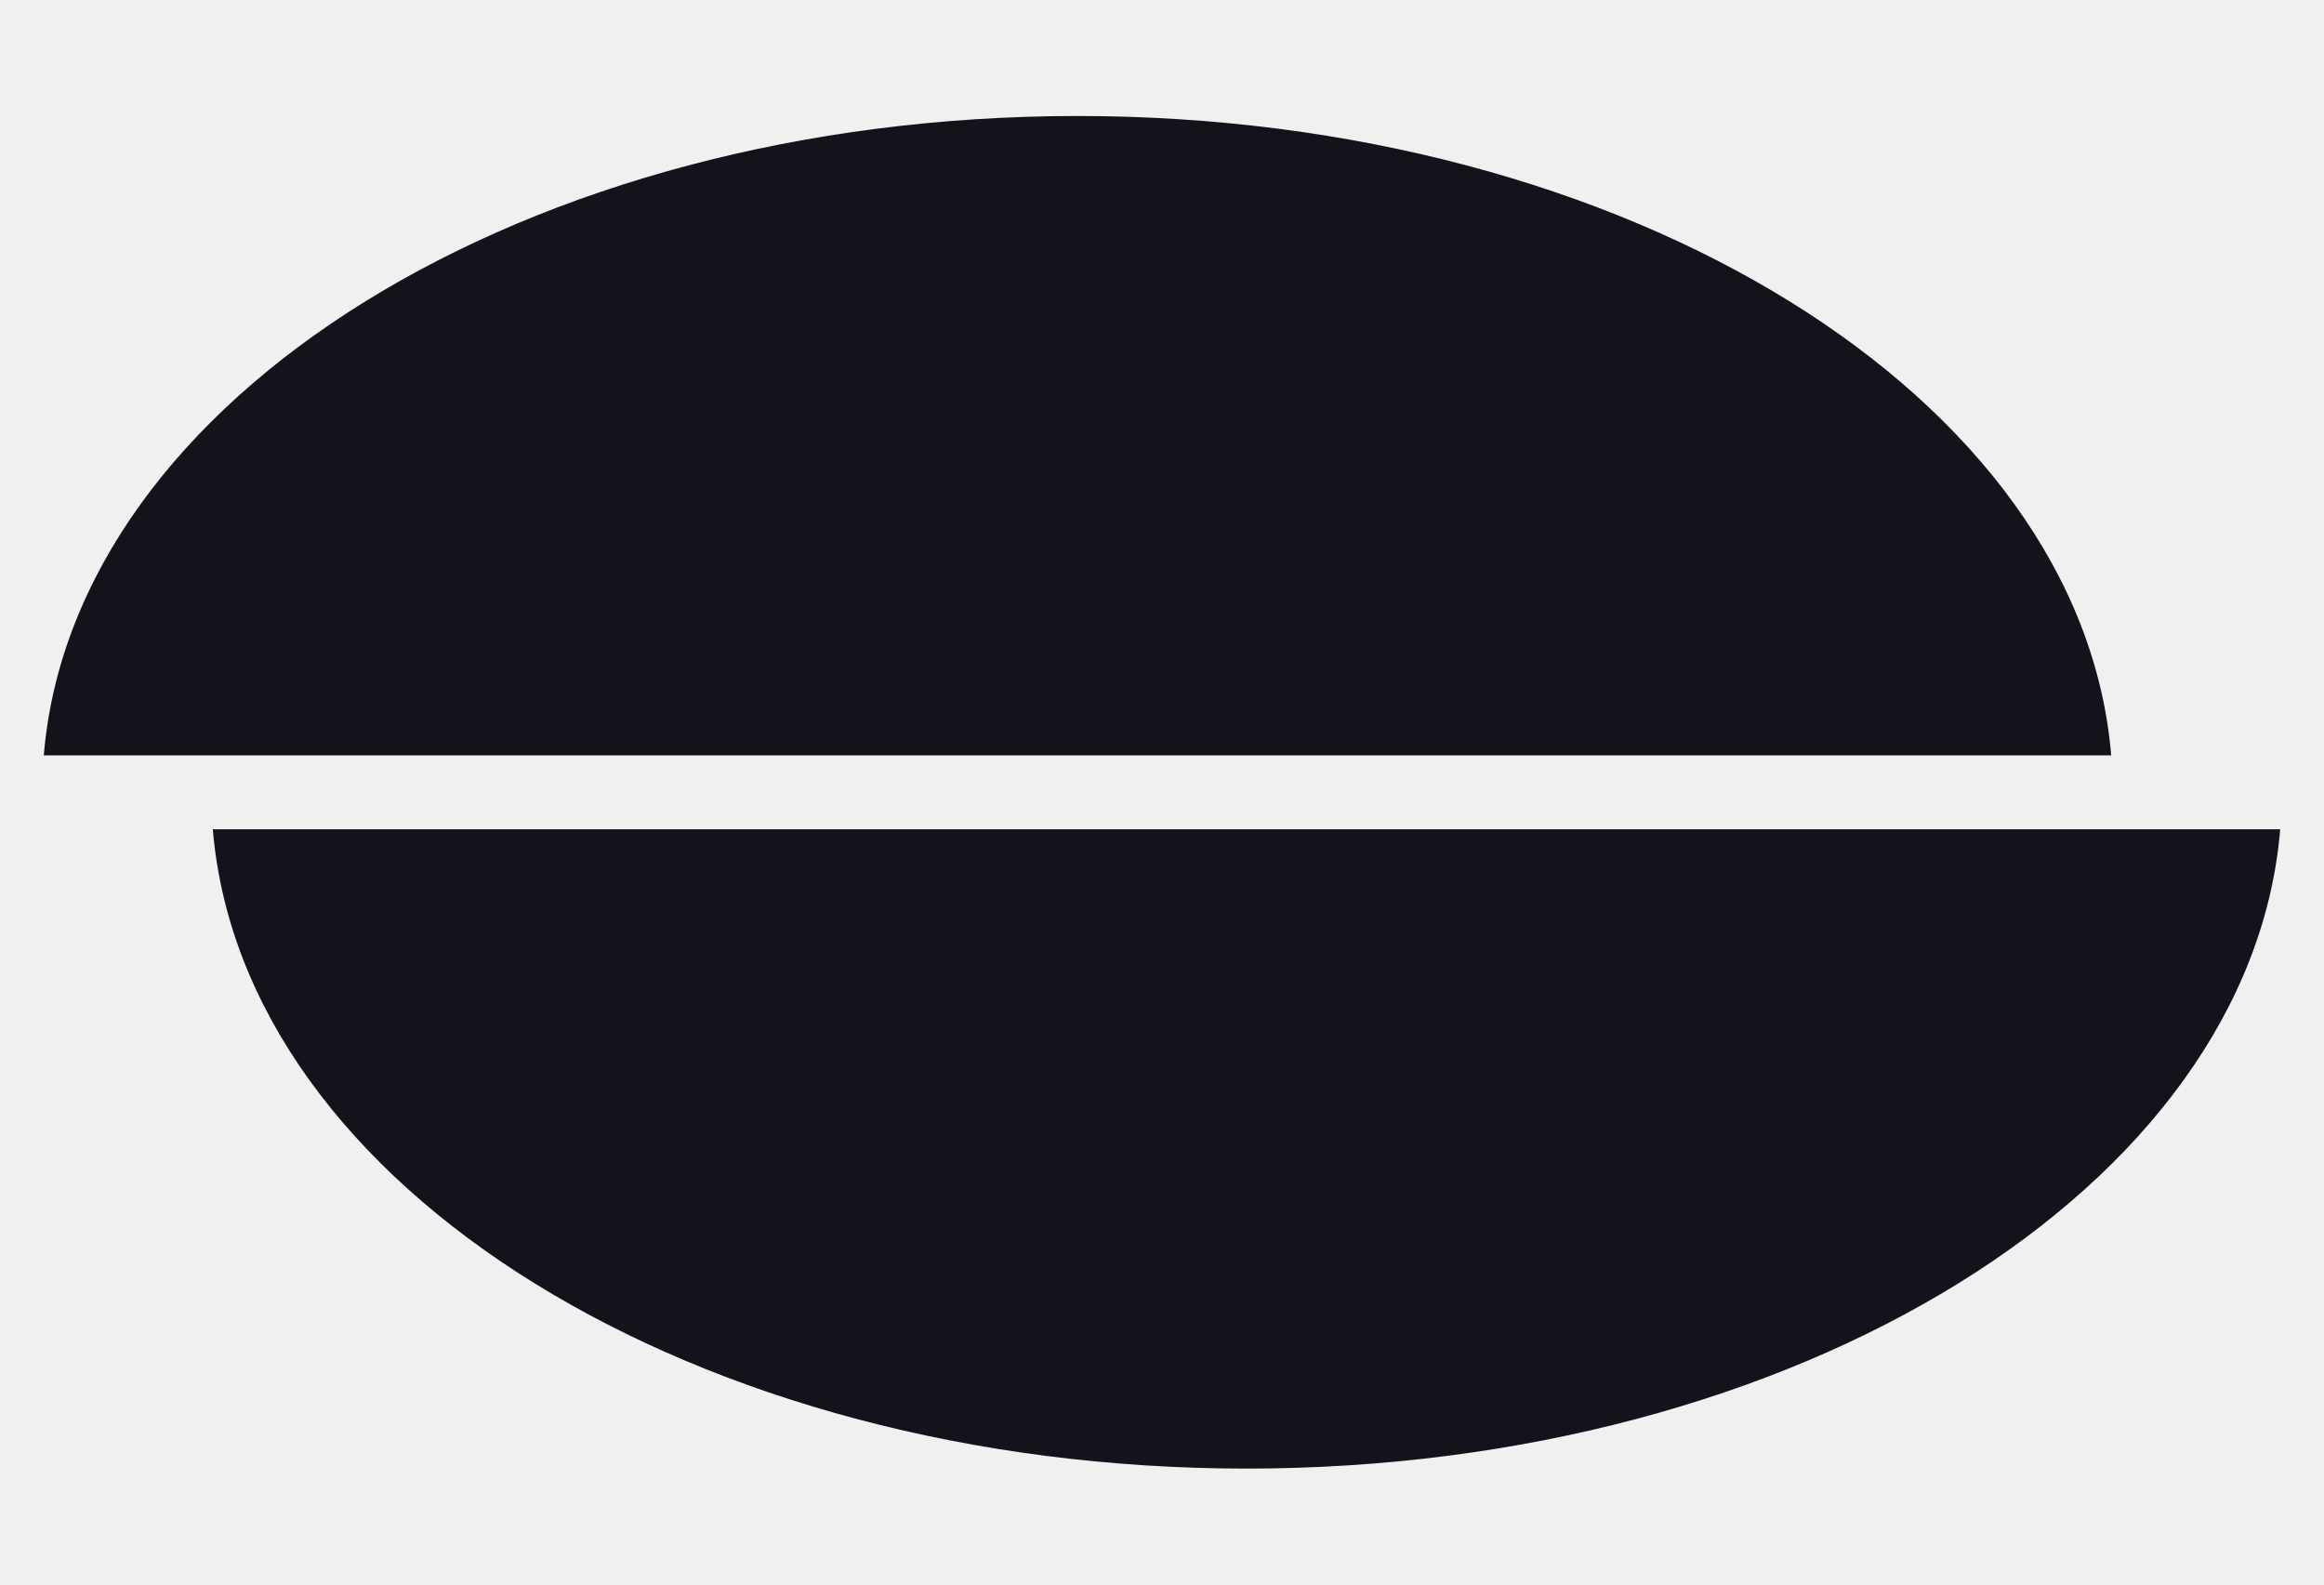
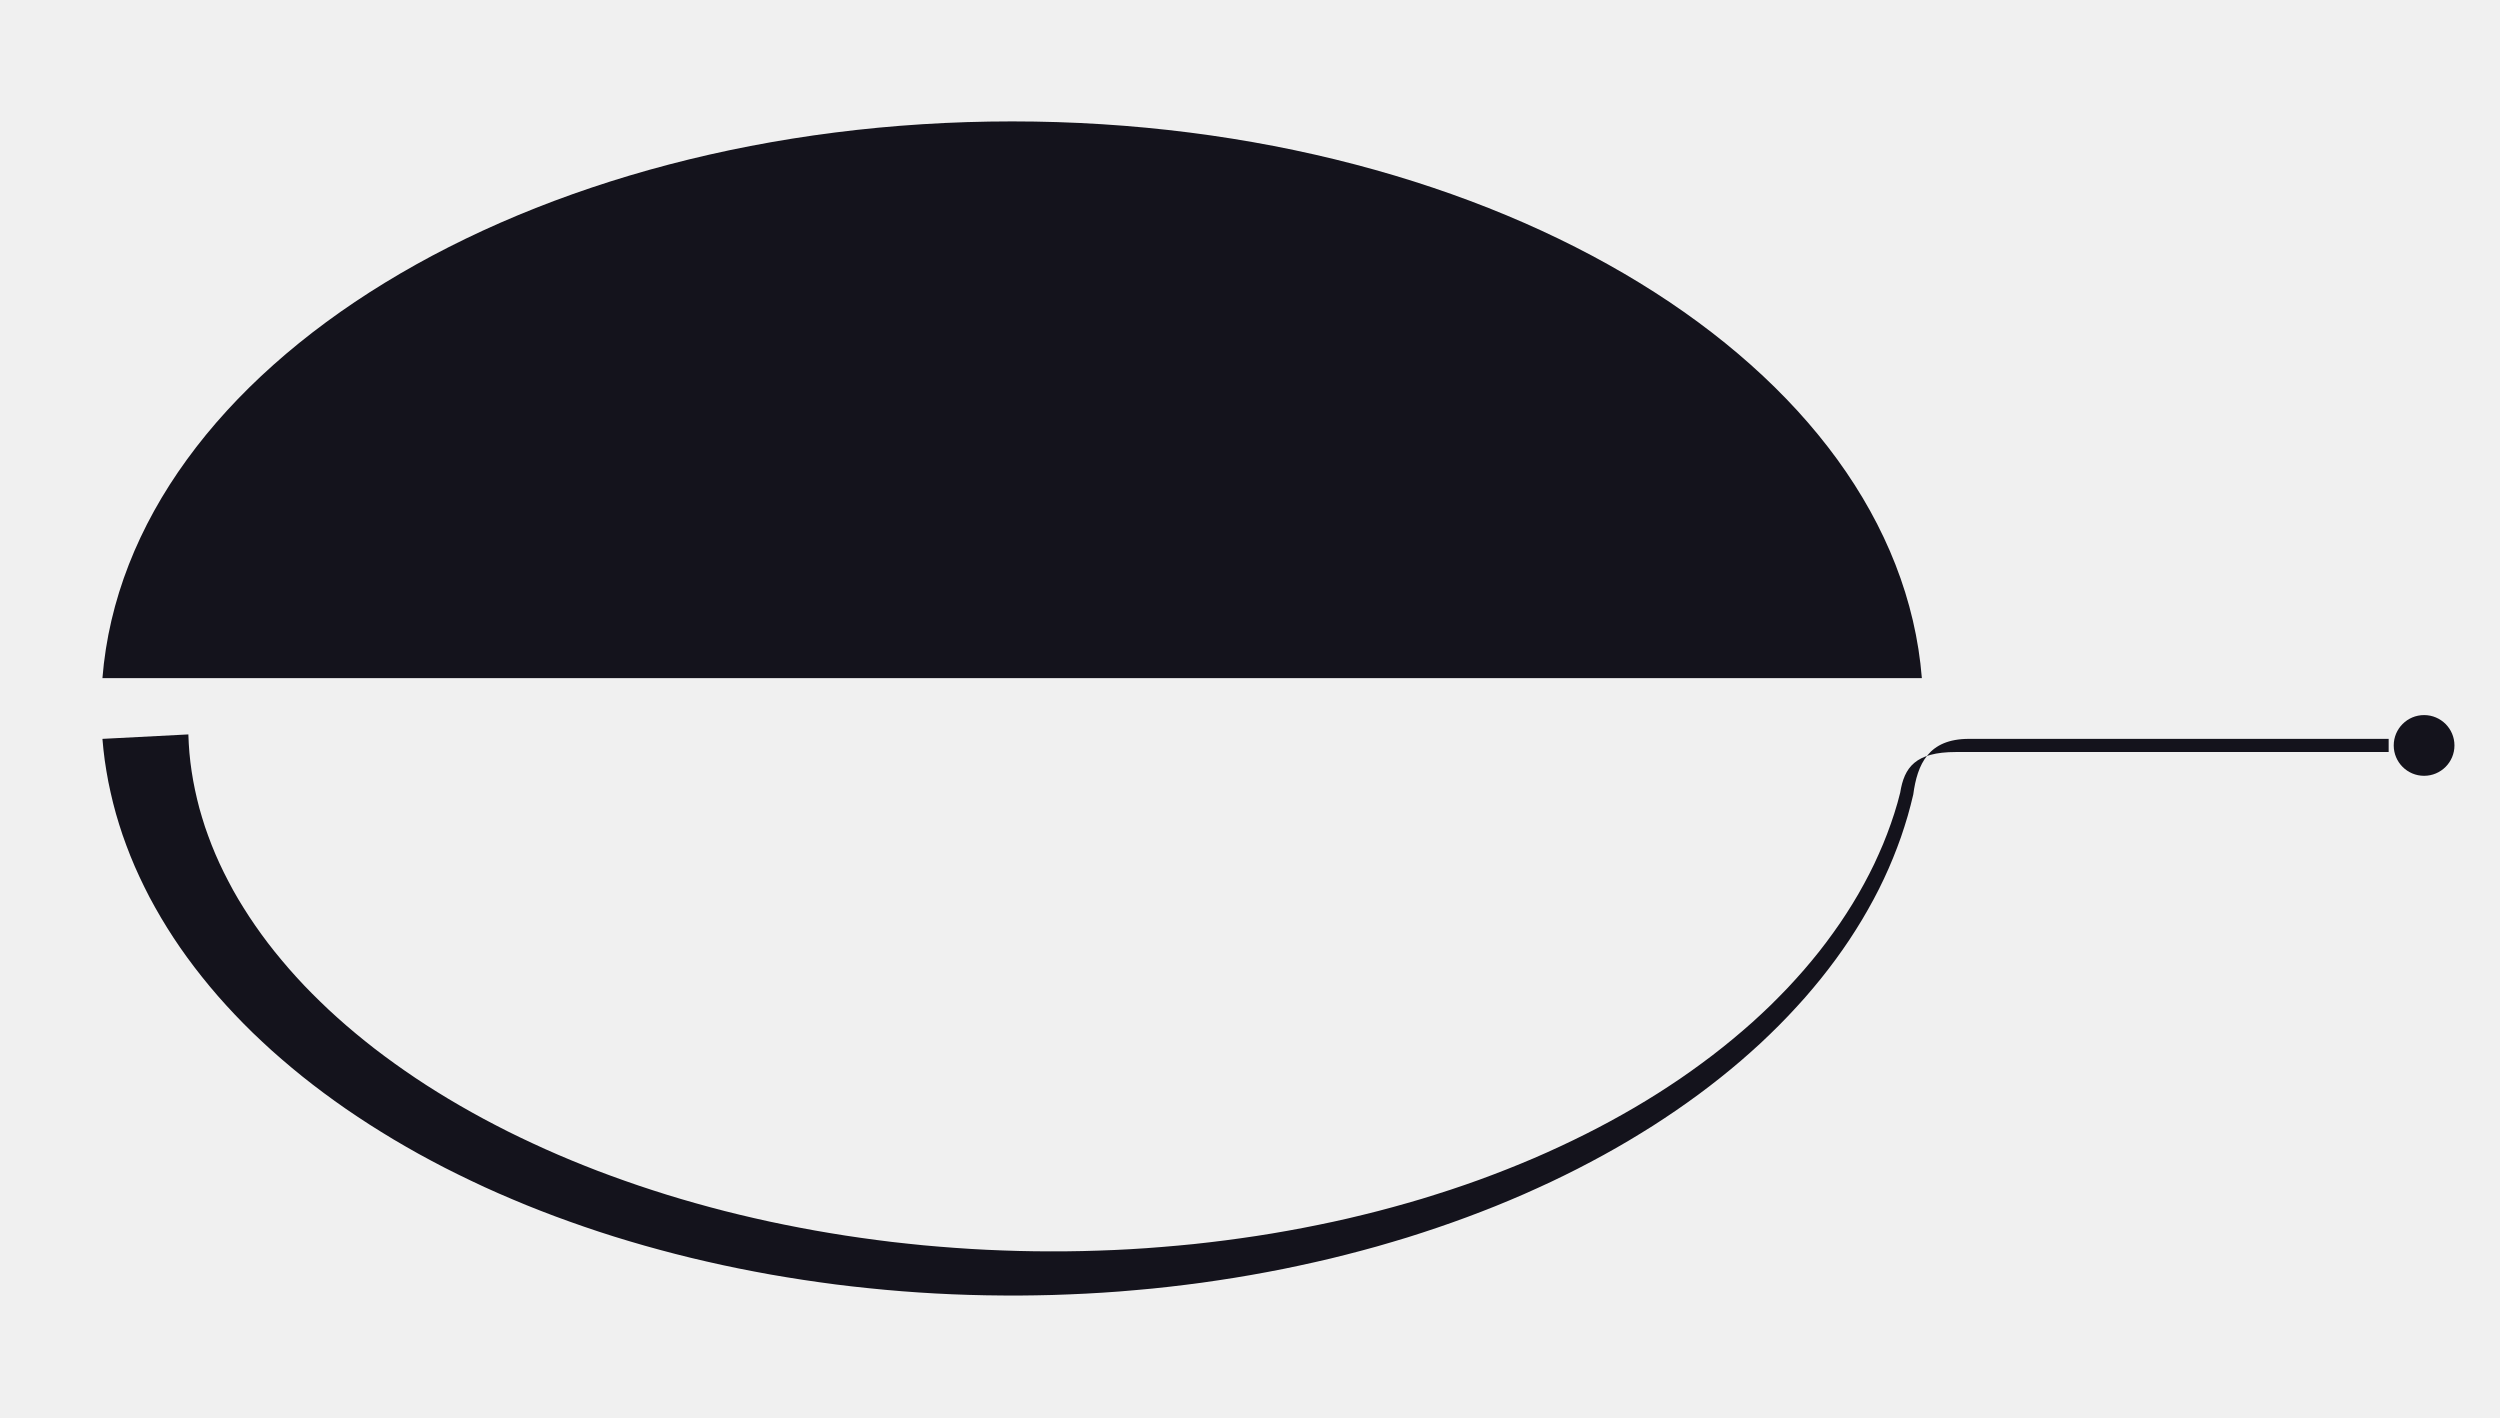
- <svg xmlns="http://www.w3.org/2000/svg" viewBox="0 0 440 300" role="img" aria-label="nex-ovia">
-   <defs />
-   <path d="M8.29,143 A196,128 0 0 1 399.71,143 Z" fill="#14131c" />
-   <path d="M431.71,157 A196,128 0 0 1 40.29,157 Z" fill="#14131c" />
+ <svg xmlns="http://www.w3.org/2000/svg" viewBox="0 0 494 280" role="img" aria-label="nex-ovia">
+   <defs>
+     <mask id="k">
+       <rect x="0" width="494" height="280" fill="#fff" />
+     </mask>
+   </defs>
+   <path d="M20.24,134 A180,116 0 0 1 379.76,134 Z" fill="#14131c" mask="url(#k)" />
+   <path d="M20.24,146.00 L20.44,148.13 L20.70,150.26 L21.03,152.38 L21.41,154.50 L21.86,156.61 L22.36,158.72 L22.92,160.82 L23.55,162.92 L24.23,165.01 L24.98,167.09 L25.78,169.16 L26.64,171.22 L27.56,173.26 L28.54,175.30 L29.57,177.33 L30.67,179.34 L31.82,181.34 L33.03,183.33 L34.29,185.30 L35.61,187.26 L36.99,189.20 L38.42,191.12 L39.91,193.03 L41.45,194.92 L43.04,196.79 L44.69,198.64 L46.39,200.47 L48.14,202.28 L49.94,204.07 L51.80,205.83 L53.70,207.58 L55.66,209.30 L57.66,211.00 L59.71,212.68 L61.81,214.33 L63.95,215.95 L66.14,217.55 L68.38,219.13 L70.66,220.67 L72.98,222.19 L75.35,223.68 L77.76,225.15 L80.21,226.58 L82.70,227.99 L85.23,229.36 L87.80,230.71 L90.41,232.02 L93.05,233.30 L95.73,234.56 L98.45,235.78 L101.20,236.96 L103.98,238.12 L106.80,239.24 L109.65,240.33 L112.53,241.38 L115.43,242.40 L118.37,243.39 L121.33,244.34 L124.32,245.25 L127.34,246.13 L130.38,246.97 L133.45,247.78 L136.53,248.55 L139.64,249.28 L142.77,249.98 L145.92,250.64 L149.09,251.26 L152.27,251.85 L155.47,252.39 L158.69,252.90 L161.91,253.37 L165.16,253.81 L168.41,254.20 L171.67,254.55 L174.95,254.87 L178.23,255.15 L181.52,255.39 L184.82,255.59 L188.12,255.75 L191.42,255.87 L194.73,255.95 L198.04,255.99 L201.35,256.00 L204.66,255.96 L207.97,255.89 L211.28,255.77 L214.58,255.62 L217.88,255.43 L221.17,255.20 L224.45,254.92 L227.73,254.62 L230.99,254.27 L234.25,253.88 L237.49,253.46 L240.72,252.99 L243.94,252.49 L247.14,251.95 L250.33,251.37 L253.50,250.76 L256.65,250.10 L259.79,249.41 L262.90,248.69 L265.99,247.92 L269.06,247.12 L272.10,246.29 L275.12,245.41 L278.12,244.51 L281.09,243.56 L284.03,242.58 L286.94,241.57 L289.83,240.52 L292.68,239.44 L295.50,238.33 L298.29,237.18 L301.05,236.00 L303.77,234.78 L306.46,233.54 L309.11,232.26 L311.73,230.95 L314.30,229.61 L316.84,228.24 L319.34,226.84 L321.80,225.41 L324.21,223.95 L326.59,222.47 L328.92,220.95 L331.21,219.41 L333.45,217.84 L335.65,216.25 L337.80,214.63 L339.91,212.98 L341.97,211.31 L343.98,209.62 L345.94,207.90 L347.86,206.16 L349.72,204.39 L351.53,202.61 L353.29,200.80 L355.00,198.97 L356.66,197.13 L358.26,195.26 L359.81,193.38 L361.31,191.47 L362.75,189.55 L364.14,187.61 L365.47,185.66 L366.74,183.69 L367.96,181.71 L369.12,179.71 L370.23,177.70 L371.28,175.68 L372.27,173.64 L373.20,171.59 L374.07,169.53 L374.88,167.47 L375.64,165.39 L376.33,163.30 L376.97,161.21 L377.54,159.11 L378.06,157.00 C378.86,151.00 381.06,146.00 389.06,146.00 L472.00,146.00 L472.00,148.60 L386.48,148.60 C378.48,148.60 376.28,151.62 375.48,156.62 L375.48,156.62 L374.94,158.67 L374.32,160.72 L373.64,162.75 L372.90,164.77 L372.10,166.79 L371.23,168.79 L370.32,170.78 L369.34,172.75 L368.30,174.71 L367.21,176.66 L366.06,178.59 L364.85,180.51 L363.59,182.41 L362.27,184.29 L360.90,186.16 L359.48,188.01 L358.00,189.83 L356.47,191.64 L354.88,193.43 L353.25,195.20 L351.56,196.94 L349.83,198.67 L348.04,200.37 L346.21,202.05 L344.32,203.70 L342.39,205.33 L340.41,206.94 L338.39,208.52 L336.32,210.07 L334.21,211.60 L332.05,213.11 L329.85,214.58 L327.61,216.03 L325.32,217.45 L323.00,218.84 L320.63,220.20 L318.23,221.53 L315.79,222.83 L313.31,224.10 L310.79,225.34 L308.24,226.55 L305.66,227.73 L303.04,228.88 L300.39,229.99 L297.71,231.07 L295.00,232.12 L292.26,233.14 L289.49,234.12 L286.69,235.07 L283.86,235.98 L281.01,236.87 L278.14,237.71 L275.24,238.52 L272.32,239.30 L269.37,240.04 L266.41,240.75 L263.42,241.42 L260.42,242.05 L257.40,242.65 L254.37,243.21 L251.32,243.74 L248.25,244.23 L245.17,244.68 L242.08,245.10 L238.98,245.48 L235.87,245.83 L232.75,246.13 L229.62,246.40 L226.48,246.64 L223.34,246.84 L220.20,247.00 L217.05,247.12 L213.89,247.21 L210.74,247.26 L207.59,247.27 L204.44,247.25 L201.29,247.19 L198.14,247.09 L194.99,246.96 L191.86,246.79 L188.72,246.58 L185.60,246.34 L182.48,246.07 L179.38,245.75 L176.28,245.41 L173.19,245.02 L170.12,244.60 L167.06,244.15 L164.02,243.66 L160.99,243.14 L157.98,242.58 L154.98,241.99 L152.00,241.37 L149.05,240.71 L146.11,240.02 L143.20,239.30 L140.31,238.54 L137.44,237.75 L134.59,236.93 L131.78,236.08 L128.98,235.19 L126.22,234.28 L123.48,233.33 L120.78,232.36 L118.10,231.36 L115.45,230.32 L112.84,229.26 L110.26,228.17 L107.71,227.05 L105.20,225.90 L102.72,224.73 L100.27,223.53 L97.87,222.30 L95.50,221.05 L93.17,219.77 L90.88,218.47 L88.62,217.14 L86.41,215.79 L84.24,214.42 L82.11,213.02 L80.03,211.60 L77.99,210.16 L75.99,208.70 L74.03,207.22 L72.12,205.71 L70.26,204.19 L68.44,202.65 L66.67,201.09 L64.95,199.52 L63.28,197.92 L61.65,196.31 L60.07,194.69 L58.54,193.04 L57.07,191.39 L55.64,189.71 L54.26,188.03 L52.93,186.33 L51.66,184.62 L50.44,182.90 L49.27,181.17 L48.15,179.42 L47.08,177.67 L46.07,175.91 L45.12,174.13 L44.21,172.35 L43.36,170.57 L42.56,168.77 L41.82,166.97 L41.14,165.17 L40.50,163.36 L39.93,161.54 L39.40,159.72 L38.94,157.90 L38.53,156.08 L38.17,154.25 L37.87,152.43 L37.62,150.60 L37.43,148.77 L37.30,146.95 L37.22,145.12 Z" fill="#14131c" />
+   <circle cx="479.00" cy="147.30" r="6" fill="#14131c" />
</svg>
